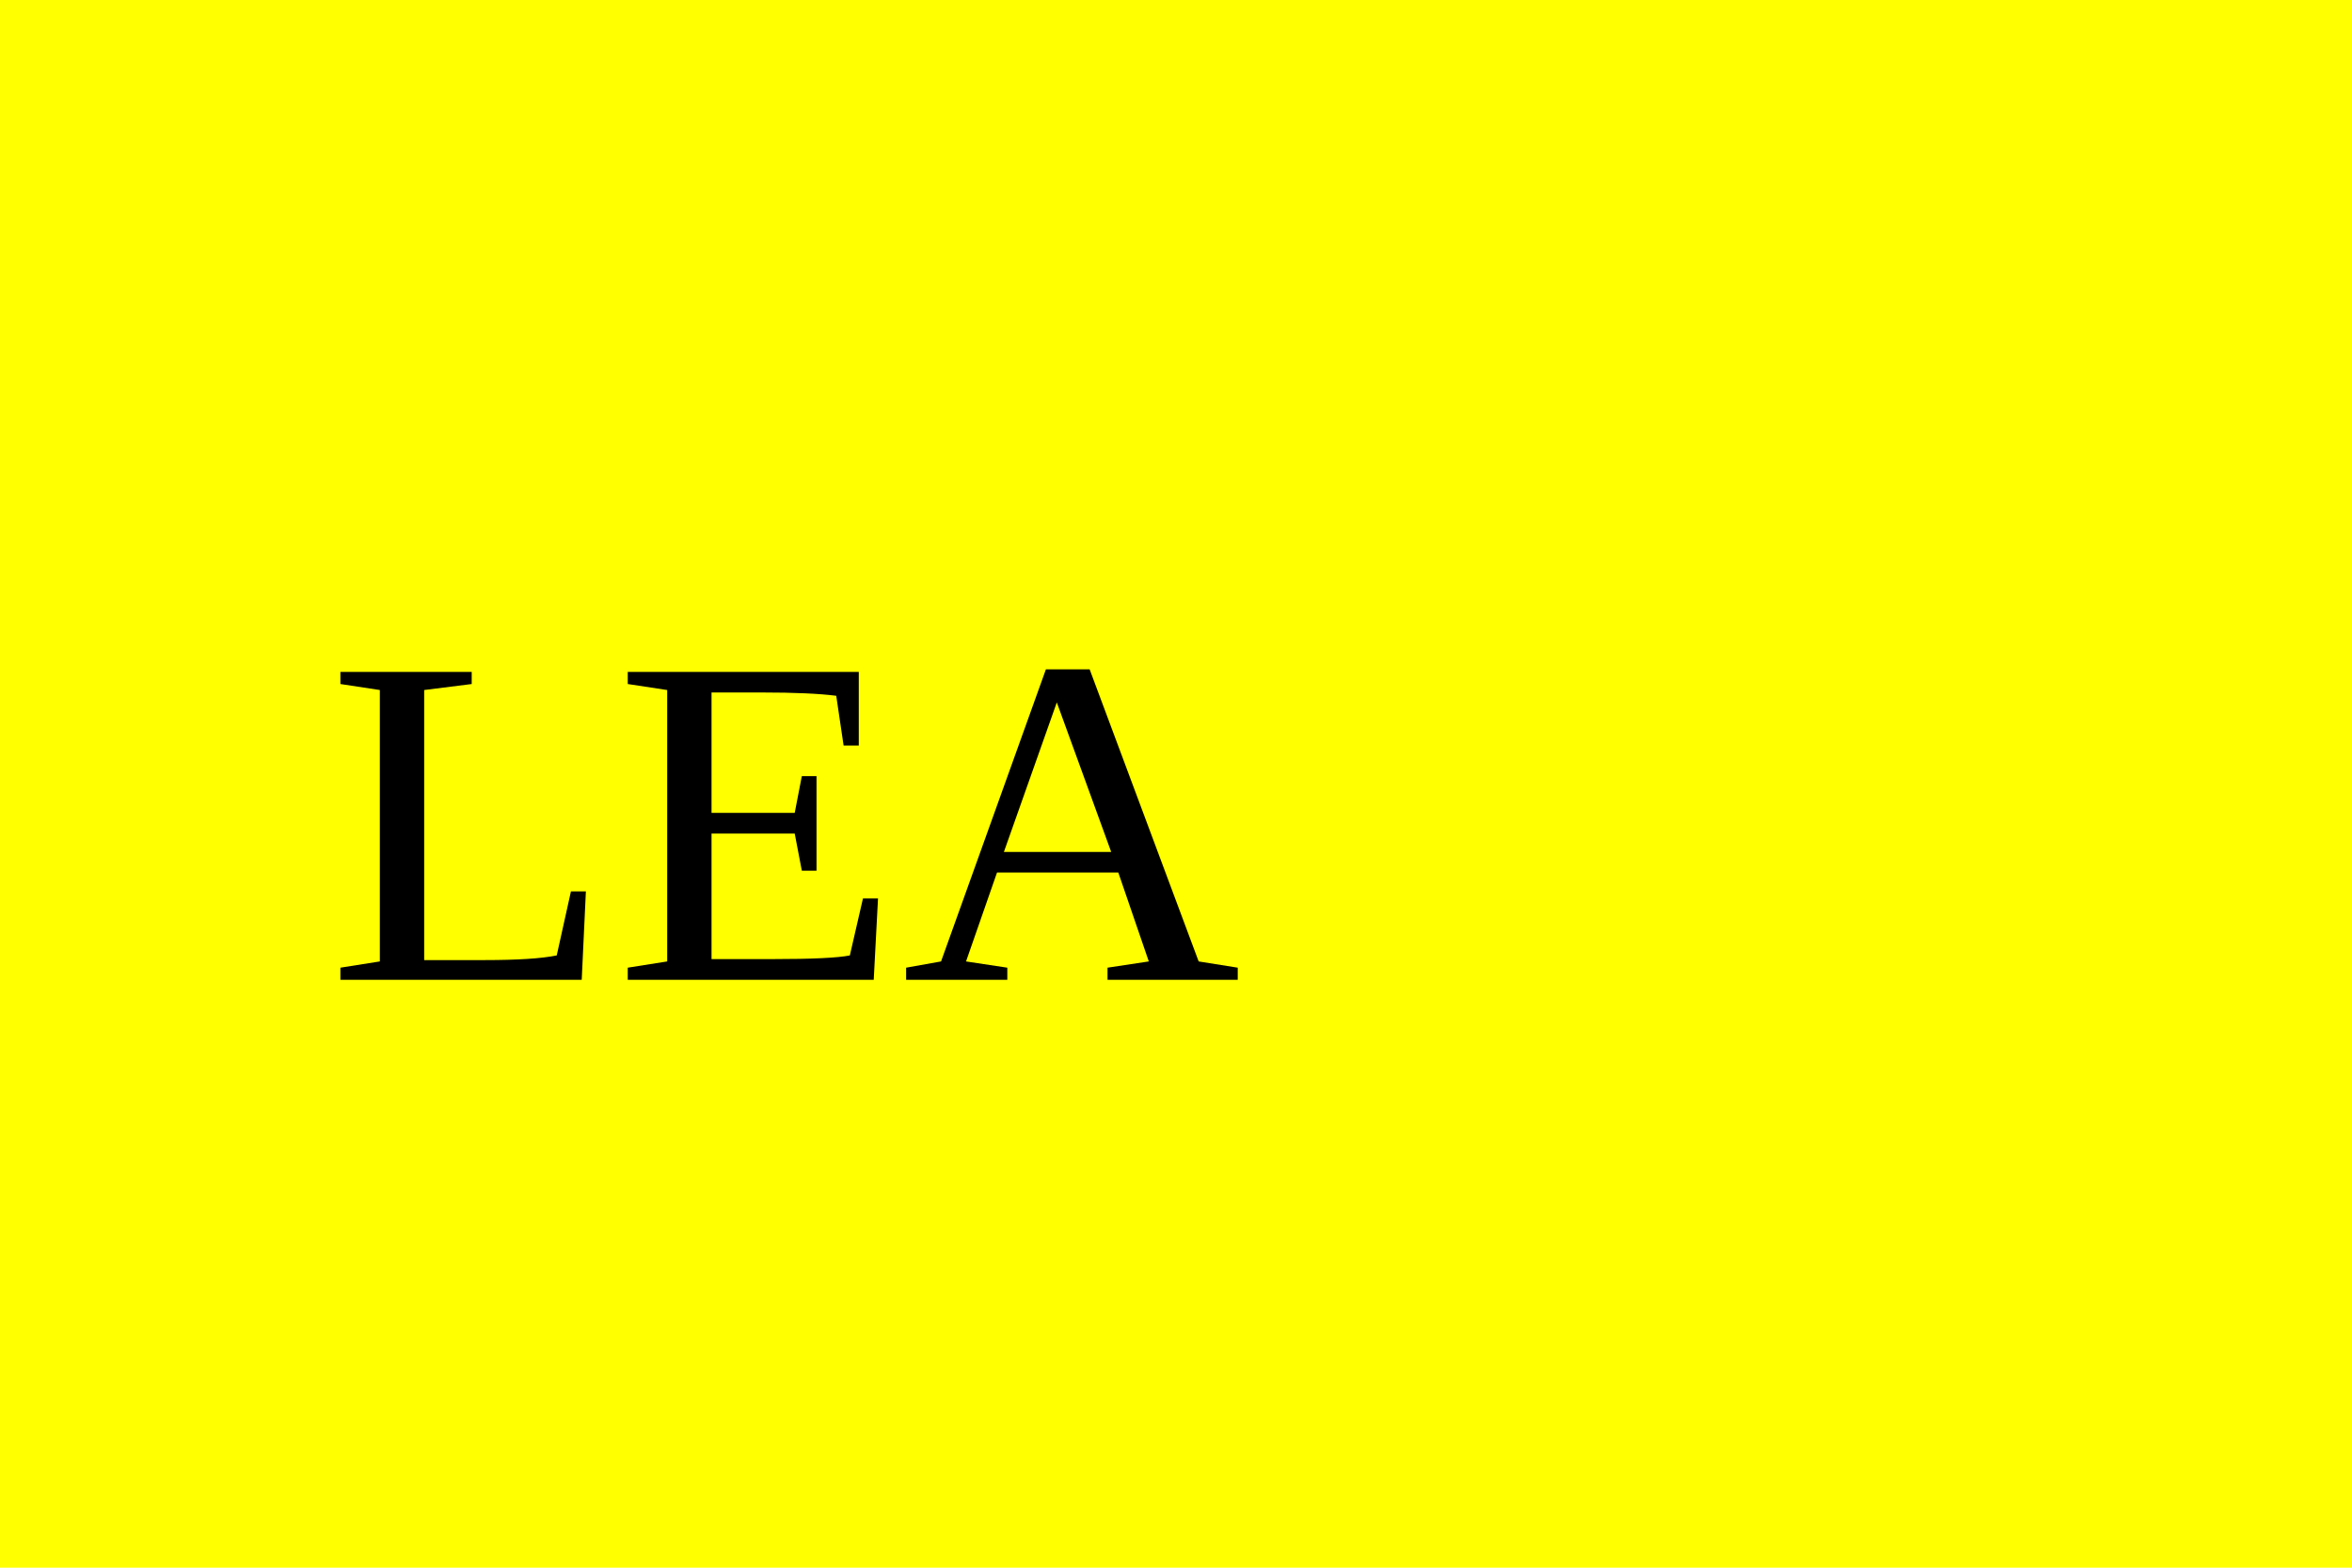
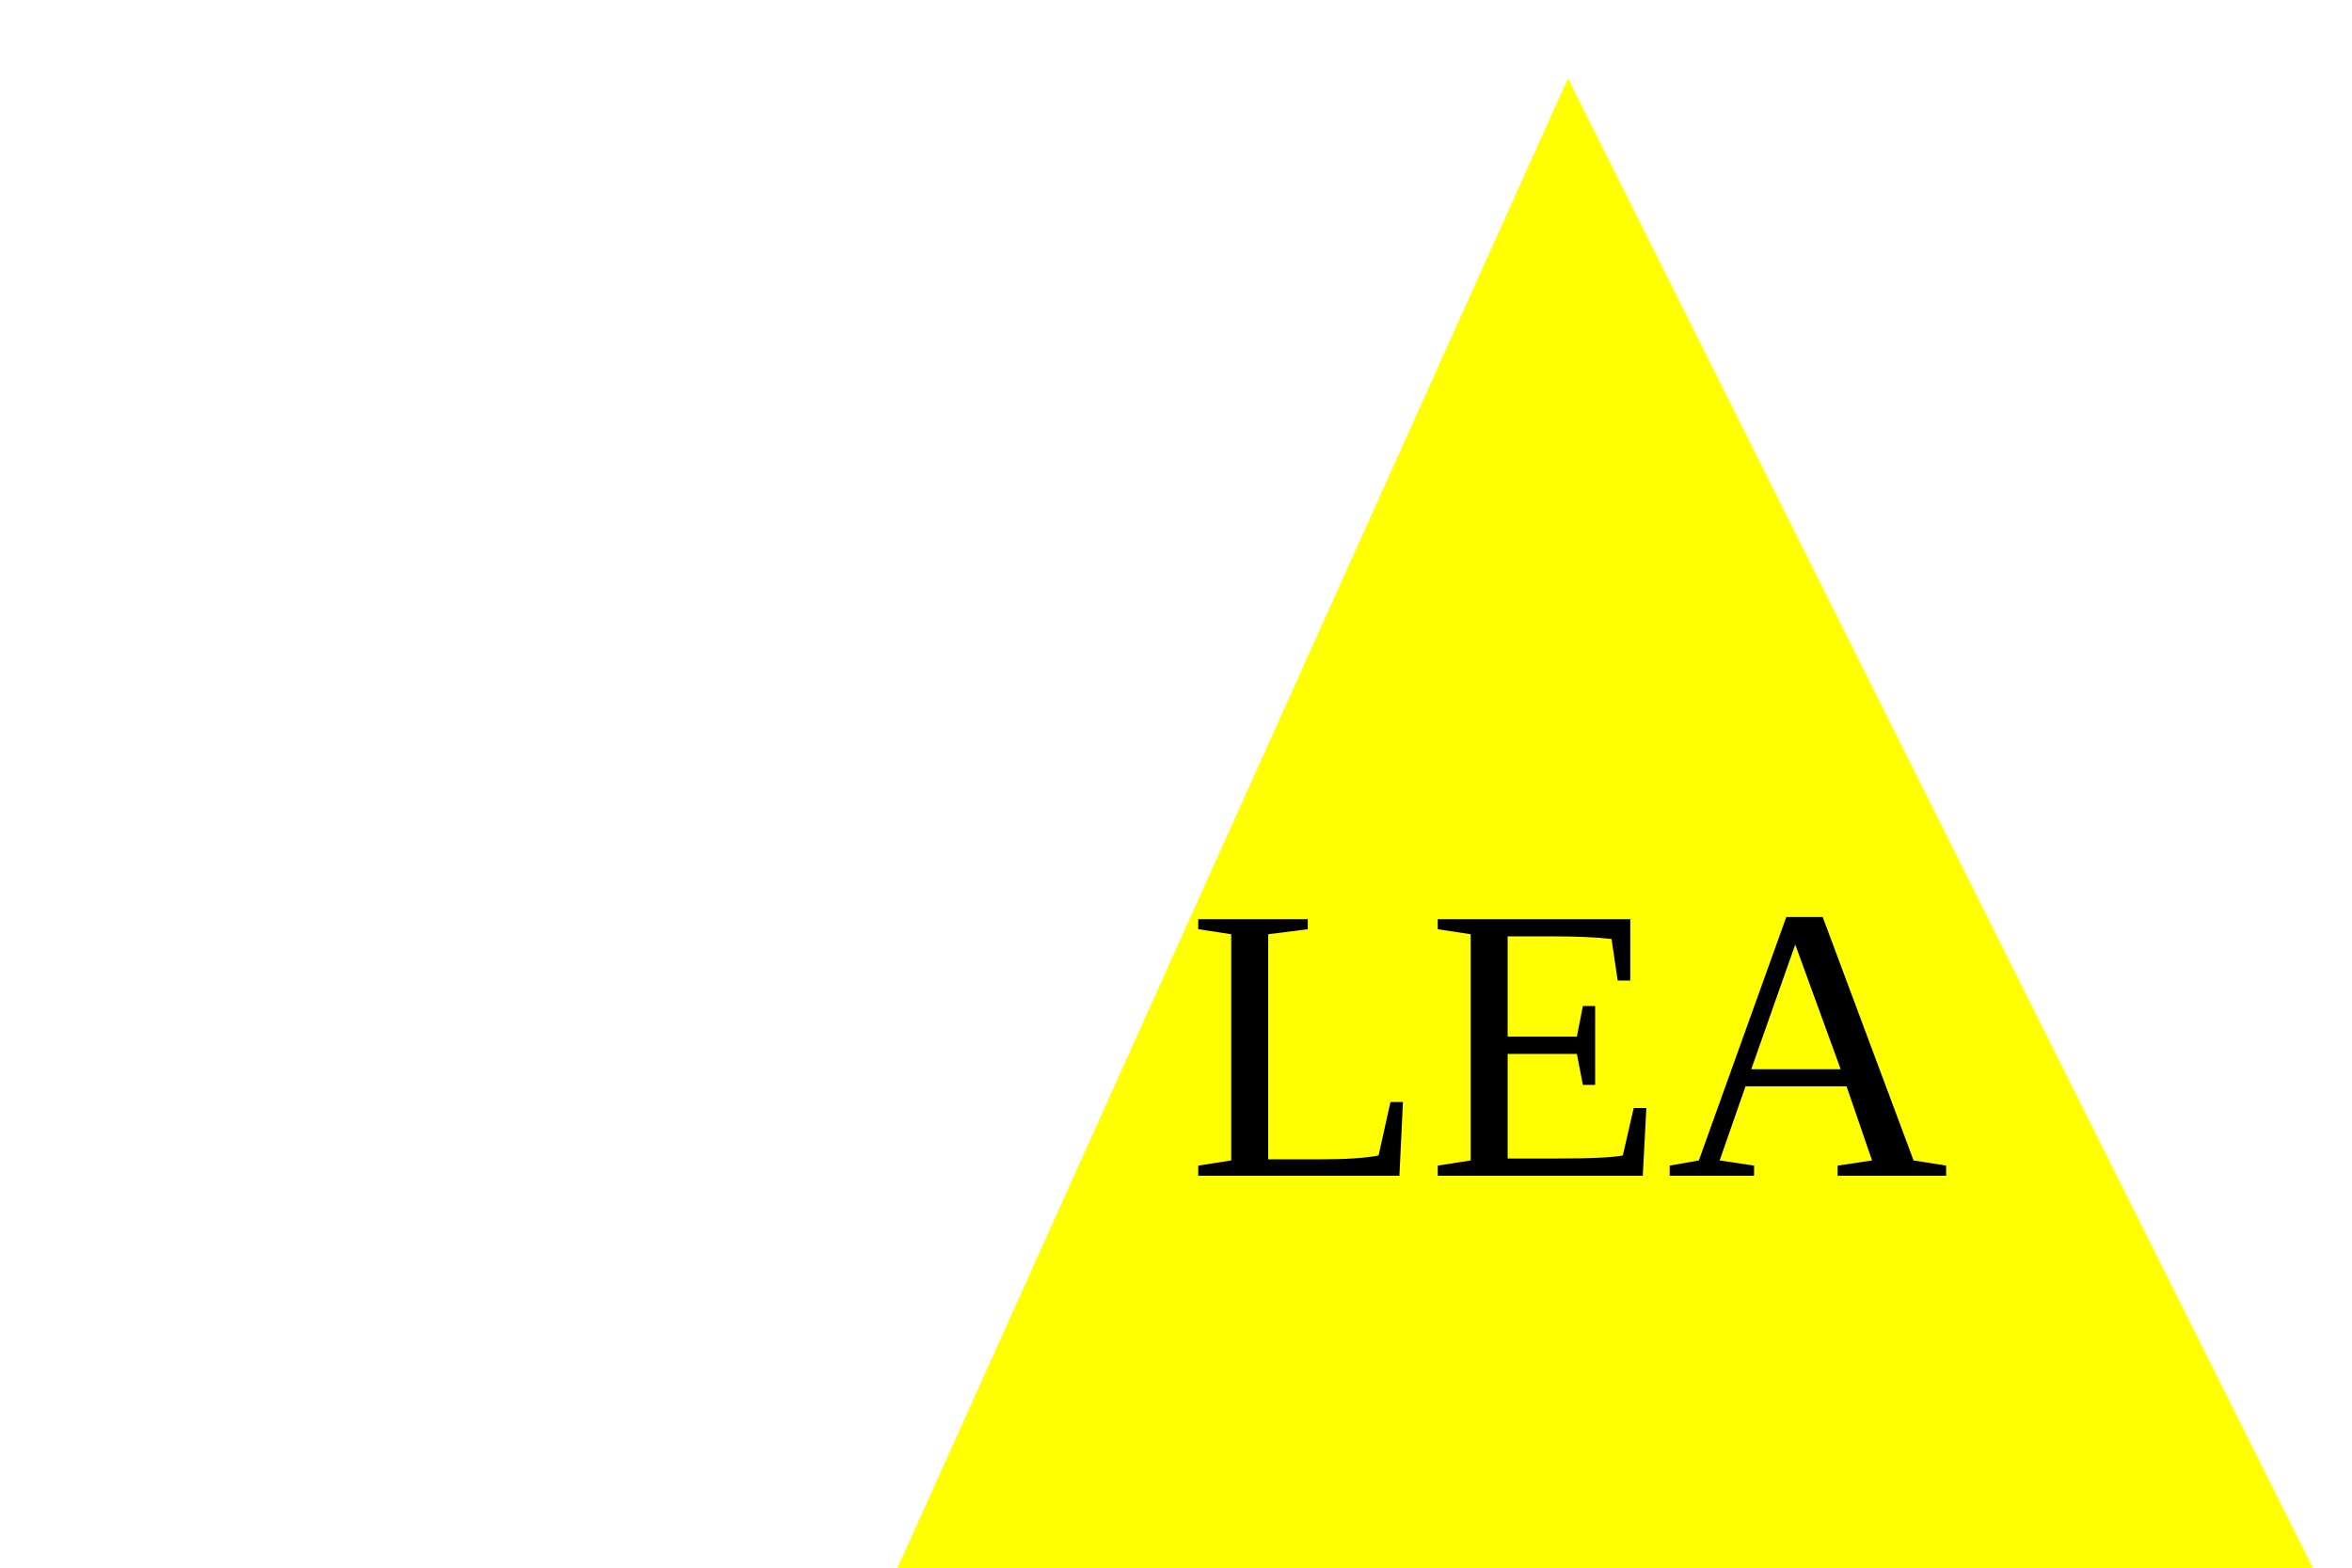
<svg xmlns="http://www.w3.org/2000/svg" version="1.1" width="300" height="200">
-   <rect width="100%" height="100%" fill="Yellow" />
-   <text x="100" y="125" font-size="60" text-anchor="middle" fill="Black">LEA</text>
+   <polygon points="200,10 300,210 110,210" fill="Yellow" />
+   <text x="200" y="150" font-size="50" text-anchor="middle" fill="Black">LEA</text>
</svg>
